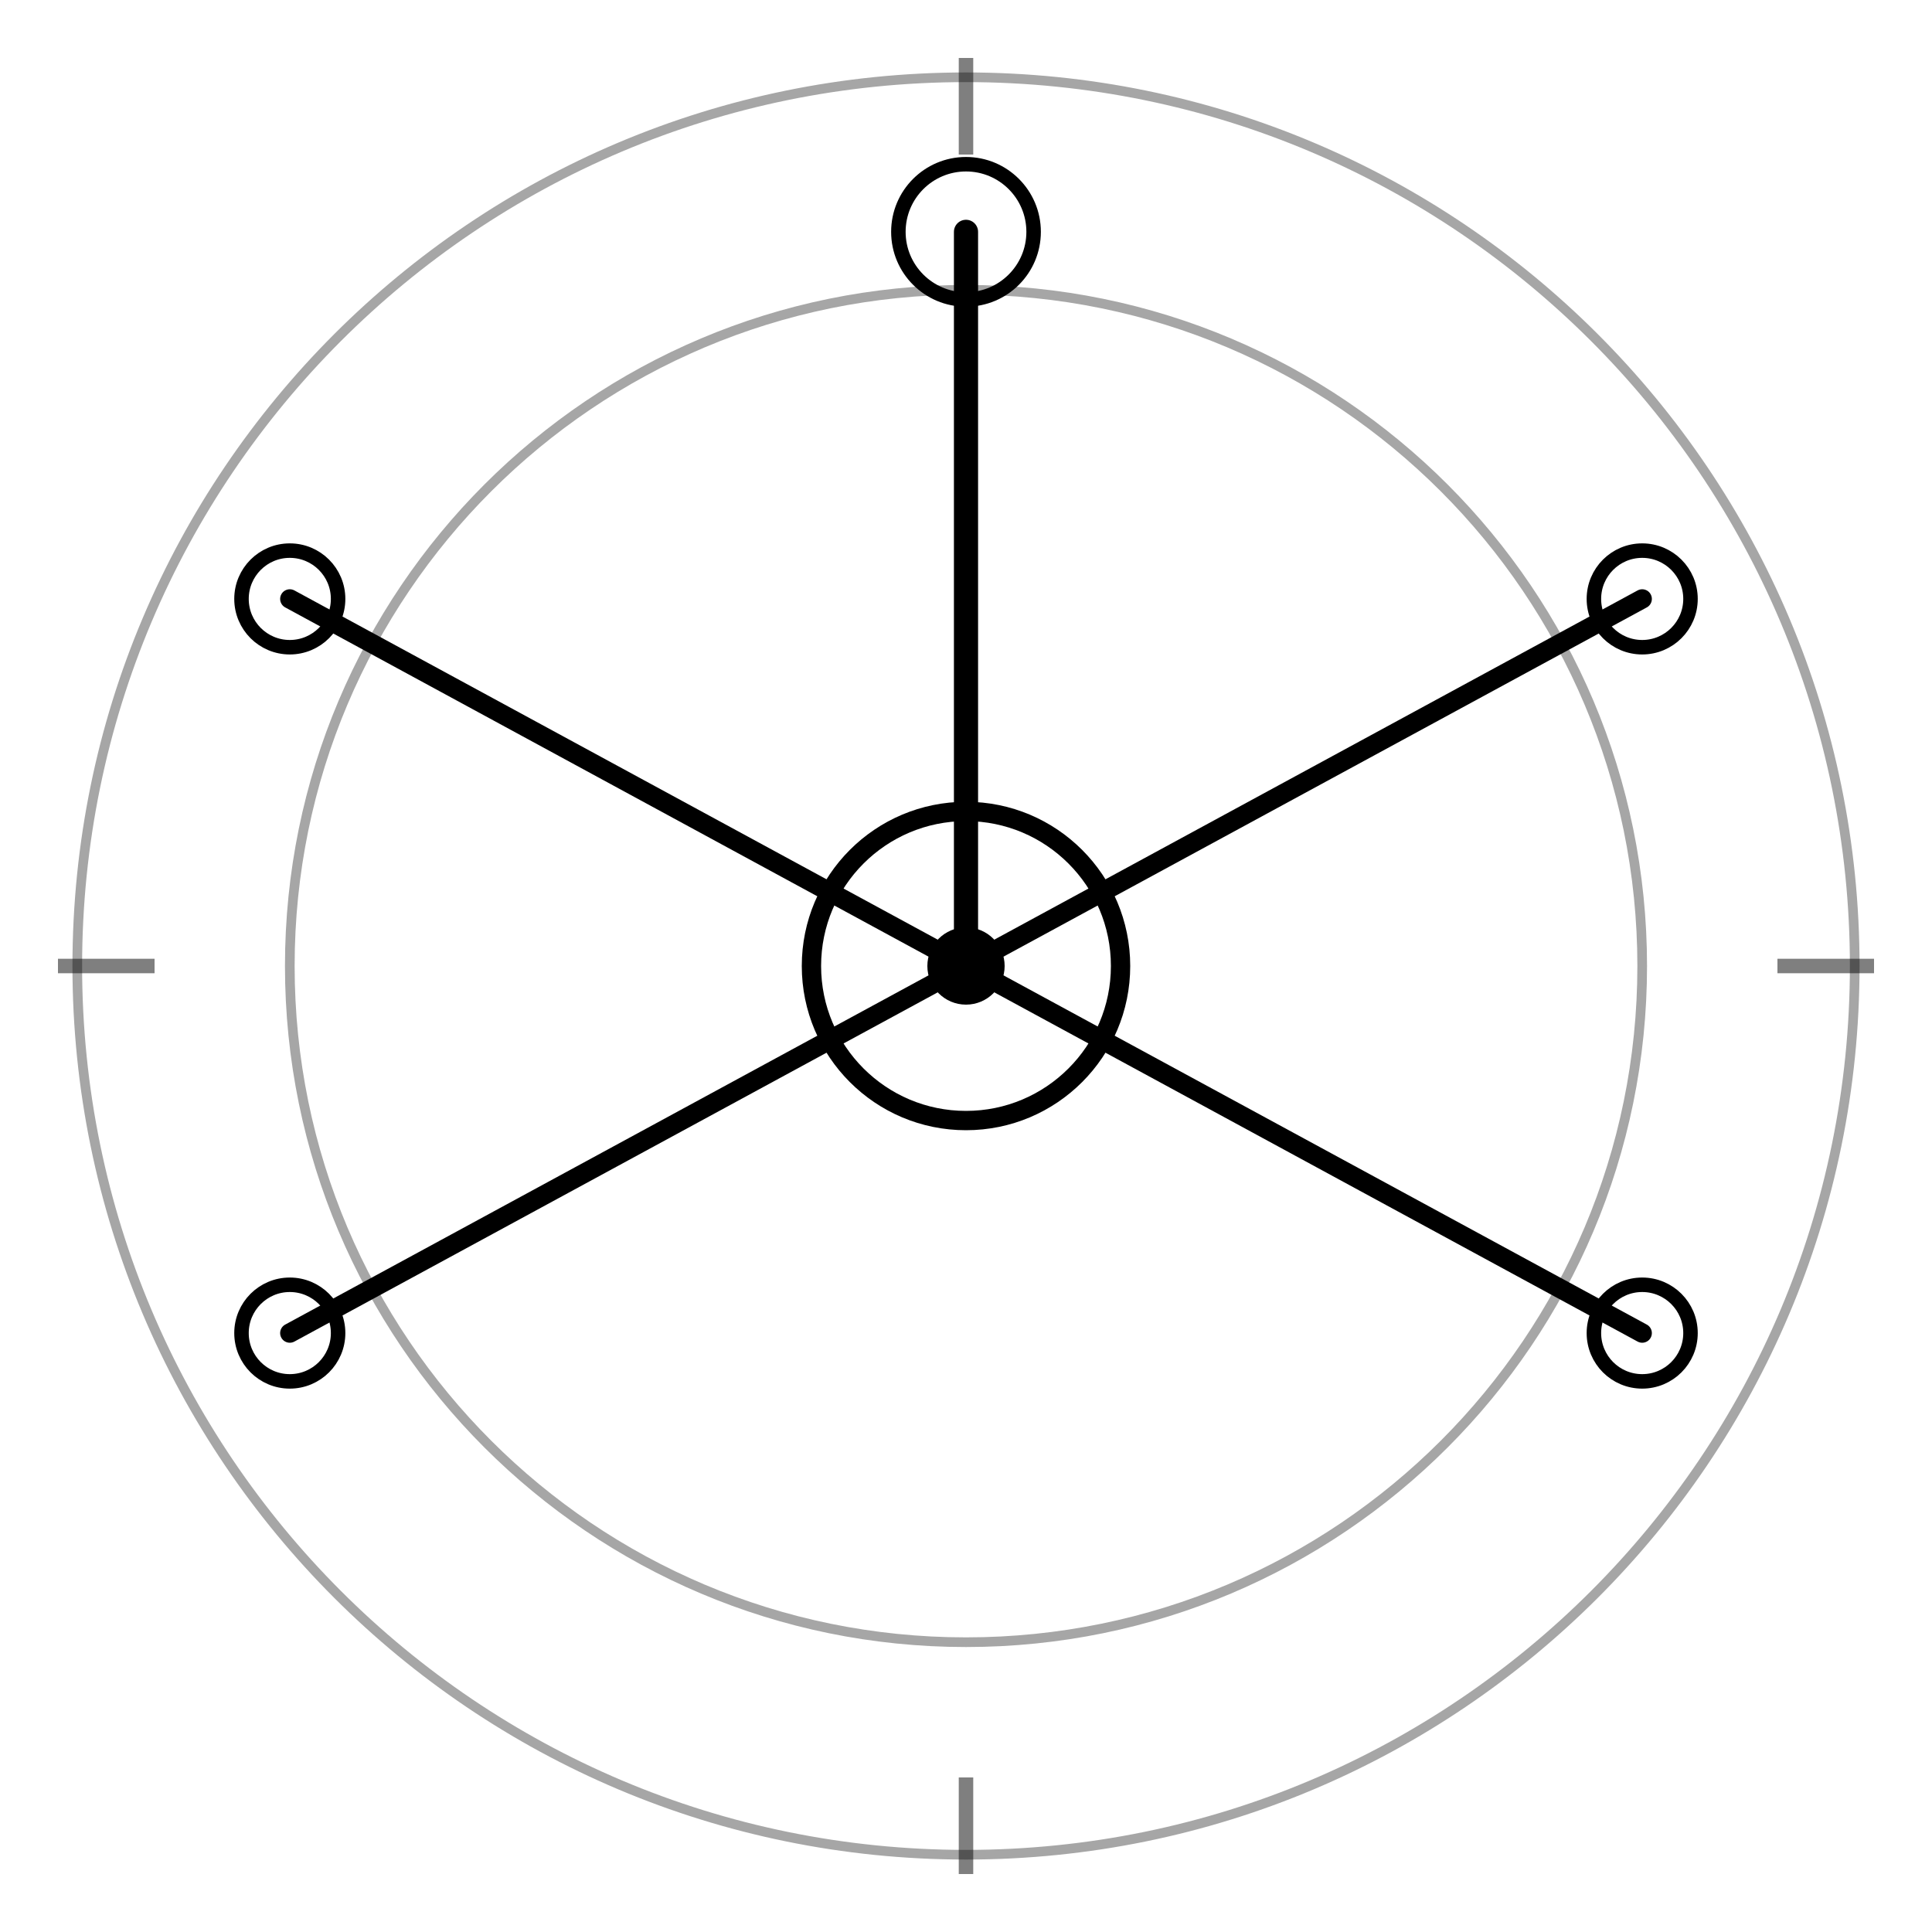
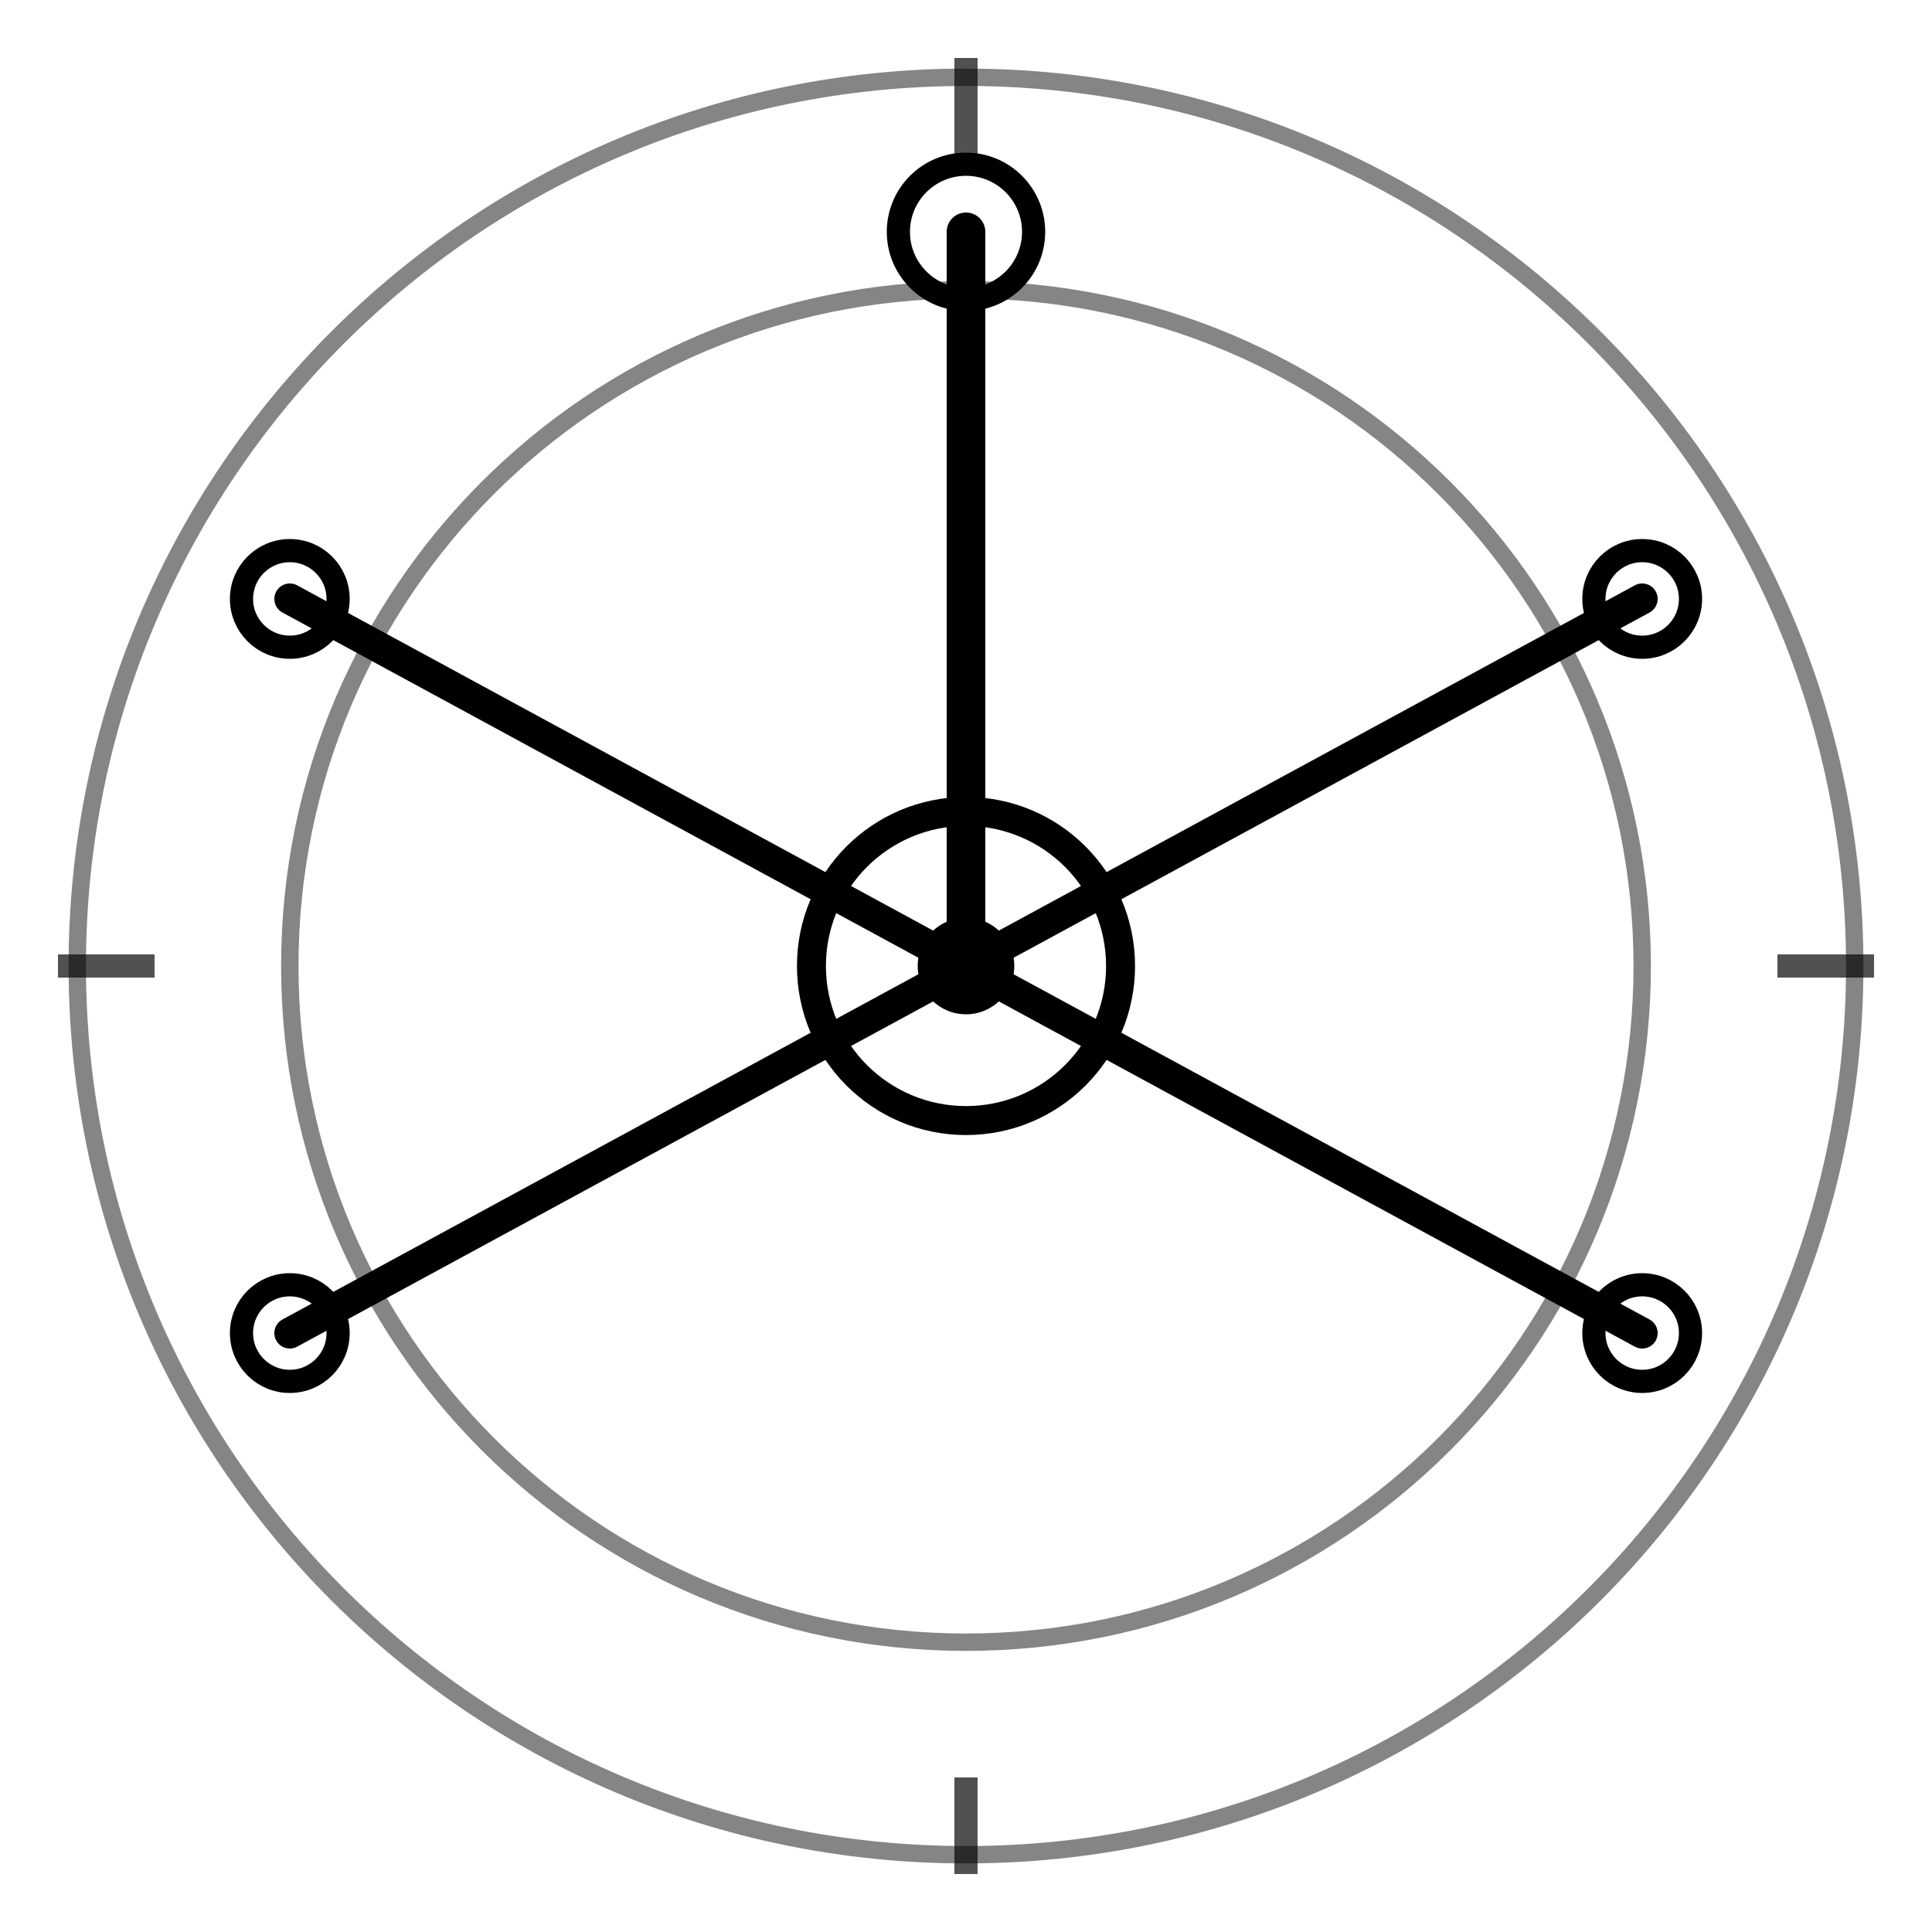
<svg xmlns="http://www.w3.org/2000/svg" width="200" height="200" viewBox="0 0 200 200">
-   <circle cx="100" cy="100" r="92" fill="none" stroke="currentColor" stroke-width="1" opacity="0.35" />
-   <circle cx="100" cy="100" r="70" fill="none" stroke="currentColor" stroke-width="1" opacity="0.35" />
-   <g stroke="currentColor" stroke-width="1.5" opacity="0.5">
+   <circle cx="100" cy="100" r="92" fill="none" stroke="currentColor" stroke-width="1.8" opacity="0.48" />
+   <circle cx="100" cy="100" r="70" fill="none" stroke="currentColor" stroke-width="1.8" opacity="0.48" />
+   <g stroke="currentColor" stroke-width="2.4" opacity="0.68">
    <line x1="100" y1="6" x2="100" y2="16" />
    <line x1="100" y1="184" x2="100" y2="194" />
    <line x1="6" y1="100" x2="16" y2="100" />
    <line x1="184" y1="100" x2="194" y2="100" />
  </g>
  <g stroke="currentColor" stroke-linecap="round">
-     <line x1="100" y1="100" x2="100" y2="24" stroke-width="2.5" />
-     <line x1="100" y1="100" x2="170" y2="62" stroke-width="2" />
-     <line x1="100" y1="100" x2="170" y2="138" stroke-width="2" />
-     <line x1="100" y1="100" x2="30" y2="138" stroke-width="2" />
-     <line x1="100" y1="100" x2="30" y2="62" stroke-width="2" />
+     <line x1="100" y1="100" x2="100" y2="24" stroke-width="4" />
+     <line x1="100" y1="100" x2="170" y2="62" stroke-width="3.2" />
+     <line x1="100" y1="100" x2="170" y2="138" stroke-width="3.2" />
+     <line x1="100" y1="100" x2="30" y2="138" stroke-width="3.2" />
+     <line x1="100" y1="100" x2="30" y2="62" stroke-width="3.2" />
  </g>
-   <circle cx="100" cy="24" r="7" fill="none" stroke="currentColor" stroke-width="1.5" />
-   <circle cx="170" cy="62" r="5" fill="none" stroke="currentColor" stroke-width="1.5" />
-   <circle cx="170" cy="138" r="5" fill="none" stroke="currentColor" stroke-width="1.5" />
-   <circle cx="30" cy="138" r="5" fill="none" stroke="currentColor" stroke-width="1.5" />
-   <circle cx="30" cy="62" r="5" fill="none" stroke="currentColor" stroke-width="1.5" />
-   <circle cx="100" cy="100" r="16" fill="none" stroke="currentColor" stroke-width="2" />
-   <circle cx="100" cy="100" r="4" fill="currentColor" />
+   <circle cx="100" cy="24" r="7" fill="none" stroke="currentColor" stroke-width="2.4" />
+   <circle cx="170" cy="62" r="5" fill="none" stroke="currentColor" stroke-width="2.4" />
+   <circle cx="170" cy="138" r="5" fill="none" stroke="currentColor" stroke-width="2.4" />
+   <circle cx="30" cy="138" r="5" fill="none" stroke="currentColor" stroke-width="2.4" />
+   <circle cx="30" cy="62" r="5" fill="none" stroke="currentColor" stroke-width="2.4" />
+   <circle cx="100" cy="100" r="16" fill="none" stroke="currentColor" stroke-width="3" />
+   <circle cx="100" cy="100" r="5" fill="currentColor" />
</svg>
